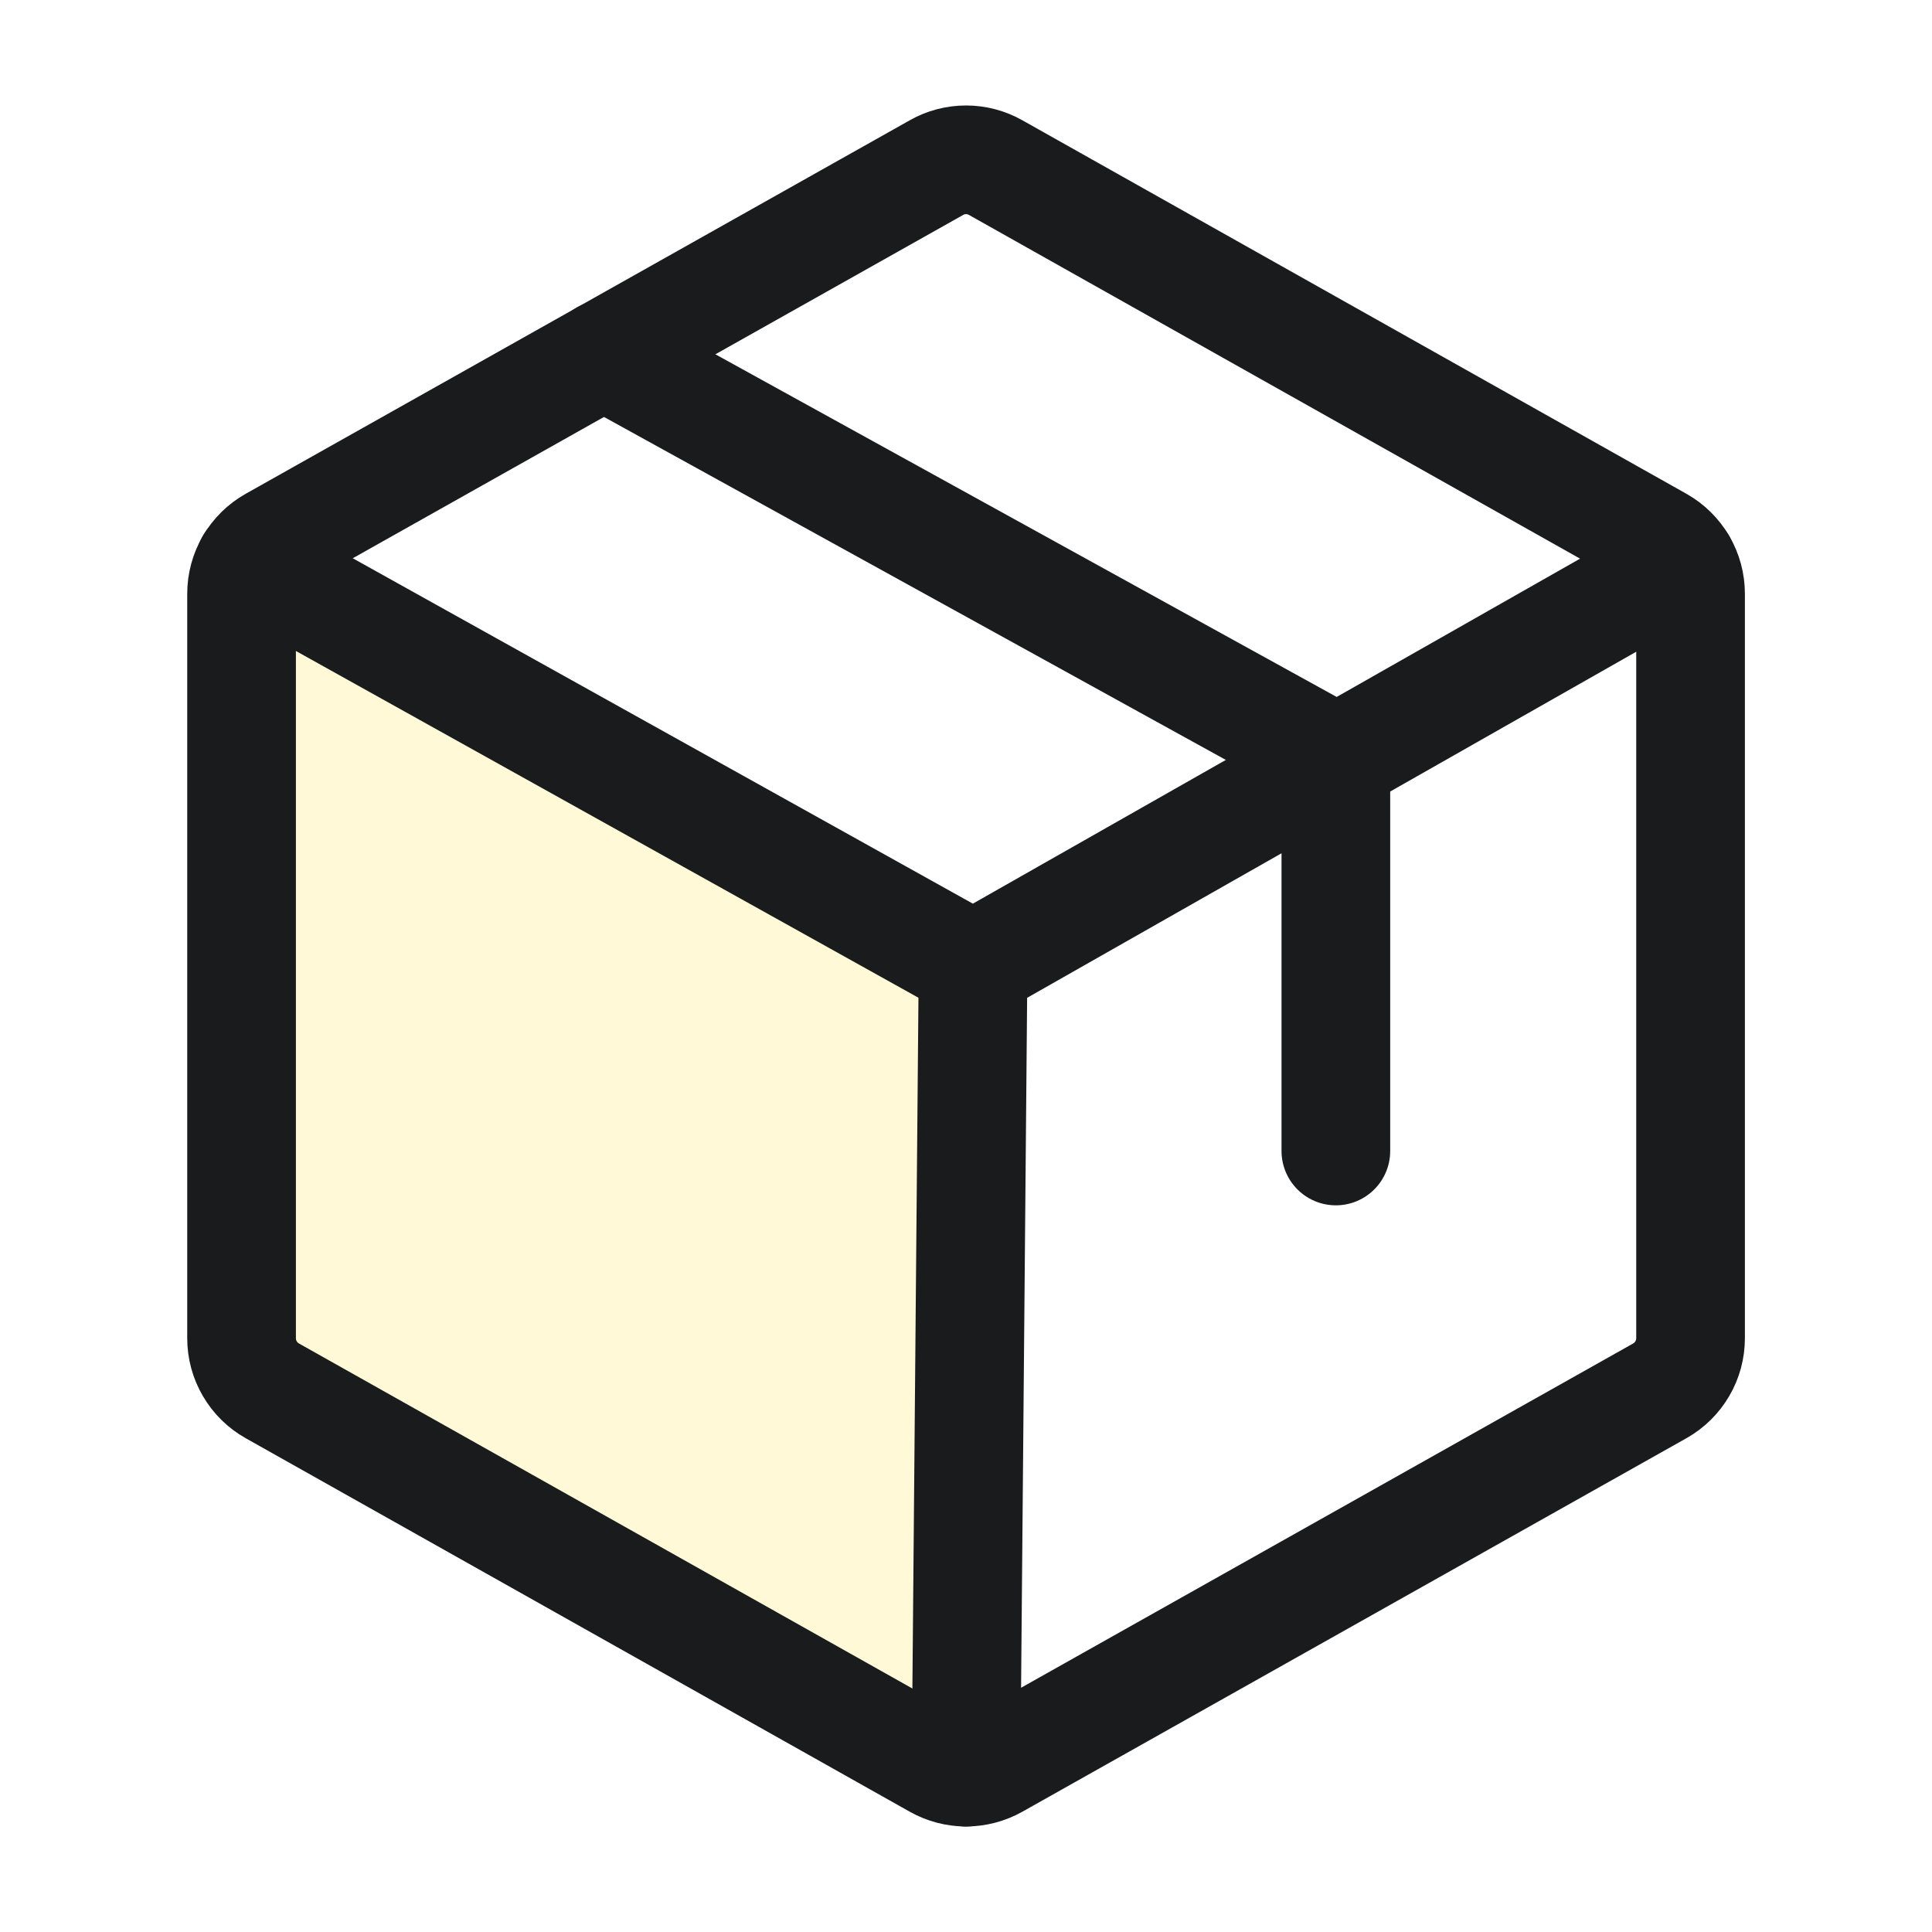
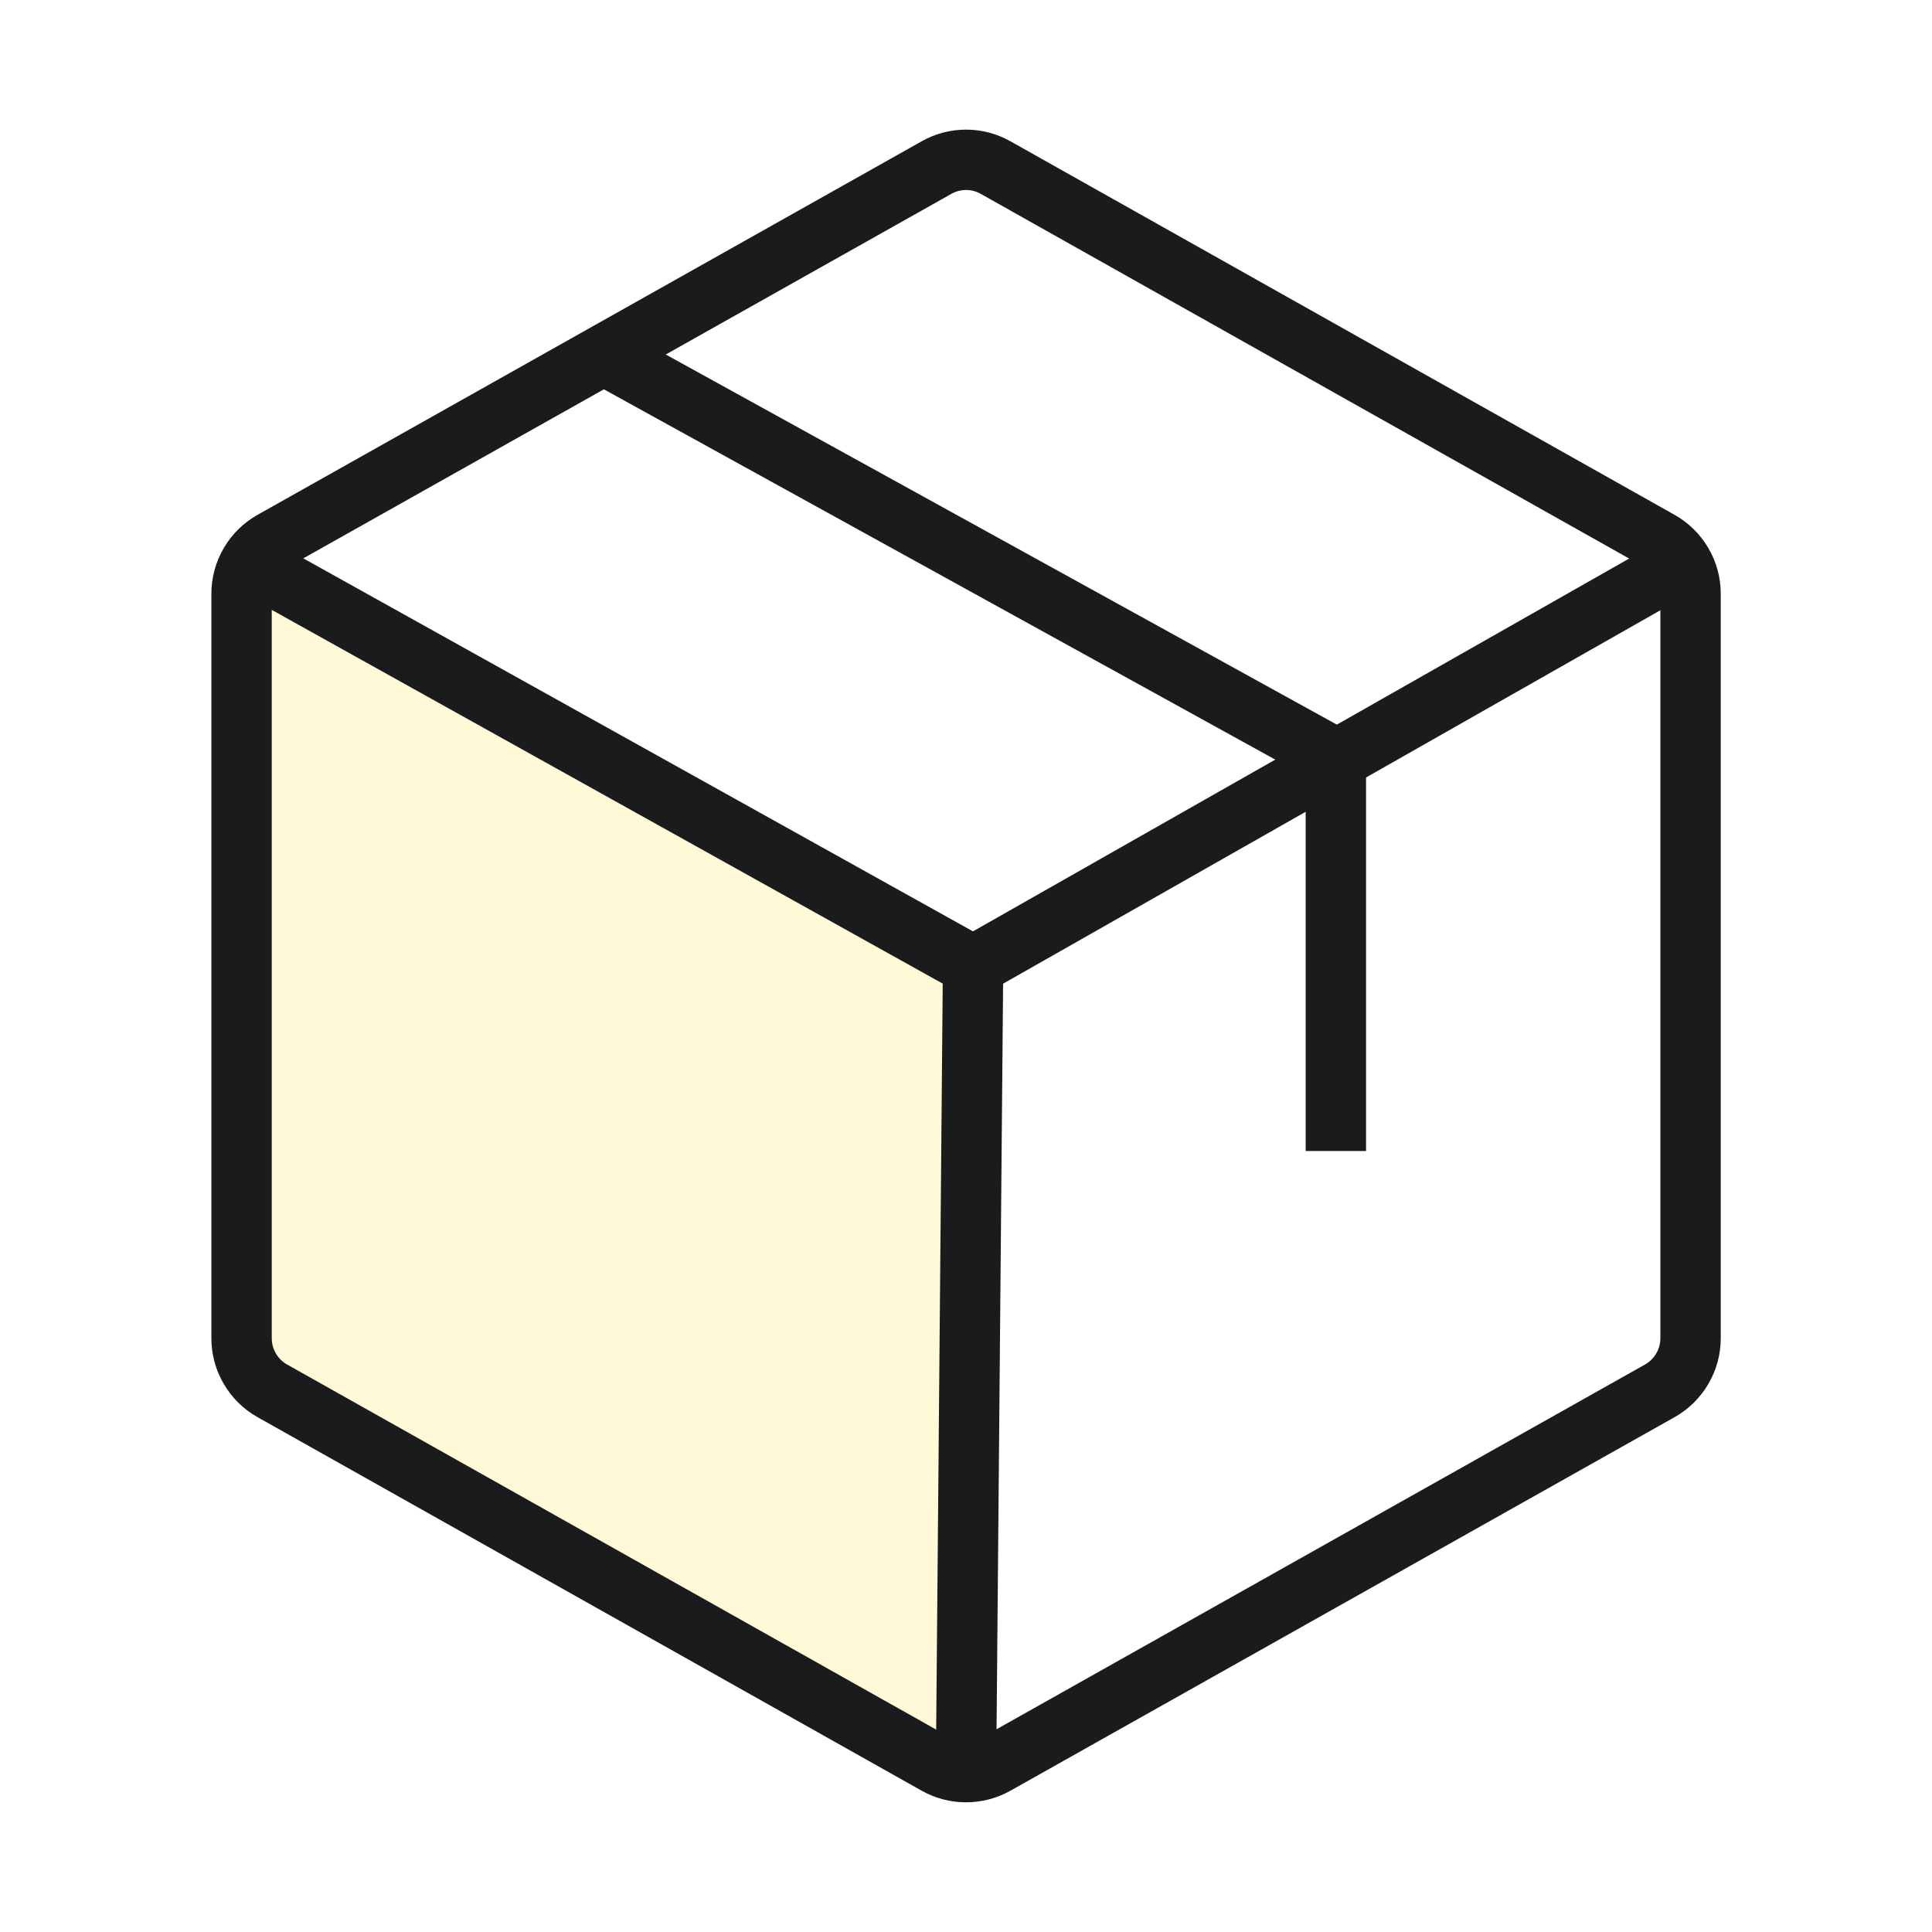
<svg xmlns="http://www.w3.org/2000/svg" width="32" height="32" viewBox="0 0 32 32" fill="none">
  <path opacity="0.2" d="M4.139 9.327C4.049 9.481 4.001 9.656 4.001 9.835V22.165C4.001 22.343 4.048 22.517 4.138 22.67C4.227 22.823 4.356 22.95 4.511 23.037L15.511 29.224C15.66 29.308 15.829 29.353 16.001 29.353L16.002 29.353L16.119 16L4.139 9.327L4.139 9.327Z" fill="#FFE135" />
-   <path d="M28.001 22.165V9.835C28.001 9.657 27.954 9.483 27.864 9.33C27.774 9.177 27.646 9.05 27.491 8.963L16.491 2.776C16.341 2.691 16.172 2.647 16.001 2.647C15.829 2.647 15.66 2.691 15.511 2.776L4.511 8.963C4.356 9.05 4.227 9.177 4.138 9.33C4.048 9.483 4.001 9.657 4.001 9.835V22.165C4.001 22.343 4.048 22.517 4.138 22.67C4.227 22.823 4.356 22.95 4.511 23.037L15.511 29.224C15.66 29.308 15.829 29.352 16.001 29.352C16.172 29.352 16.341 29.308 16.491 29.224L27.491 23.037C27.646 22.95 27.774 22.823 27.864 22.67C27.954 22.517 28.001 22.343 28.001 22.165Z" stroke="#191B1C" stroke-width="1.8" stroke-linecap="round" stroke-linejoin="round" />
-   <path d="M22.126 19.064V12.564L9.998 5.875" stroke="#191B1C" stroke-width="1.8" stroke-linecap="round" stroke-linejoin="round" />
-   <path d="M27.861 9.328L16.118 16L4.138 9.327" stroke="#191B1C" stroke-width="1.8" stroke-linecap="round" stroke-linejoin="round" />
-   <path d="M16.117 16L16 29.353" stroke="#191B1C" stroke-width="1.8" stroke-linecap="round" stroke-linejoin="round" />
+   <path d="M28.001 22.165V9.835C28.001 9.657 27.954 9.483 27.864 9.33C27.774 9.177 27.646 9.05 27.491 8.963L16.491 2.776C16.341 2.691 16.172 2.647 16.001 2.647C15.829 2.647 15.66 2.691 15.511 2.776L4.511 8.963C4.356 9.05 4.227 9.177 4.138 9.33C4.048 9.483 4.001 9.657 4.001 9.835V22.165C4.001 22.343 4.048 22.517 4.138 22.67C4.227 22.823 4.356 22.95 4.511 23.037L15.511 29.224C15.66 29.308 15.829 29.352 16.001 29.352C16.172 29.352 16.341 29.308 16.491 29.224L27.491 23.037C27.646 22.95 27.774 22.823 27.864 22.67C27.954 22.517 28.001 22.343 28.001 22.165Z" stroke="#191B1C" strokeWidth="1.8" strokeLinecap="round" strokeLinejoin="round" />
+   <path d="M22.126 19.064V12.564L9.998 5.875" stroke="#191B1C" strokeWidth="1.8" strokeLinecap="round" strokeLinejoin="round" />
+   <path d="M27.861 9.328L16.118 16L4.138 9.327" stroke="#191B1C" strokeWidth="1.8" strokeLinecap="round" strokeLinejoin="round" />
+   <path d="M16.117 16L16 29.353" stroke="#191B1C" strokeWidth="1.8" strokeLinecap="round" strokeLinejoin="round" />
</svg>
